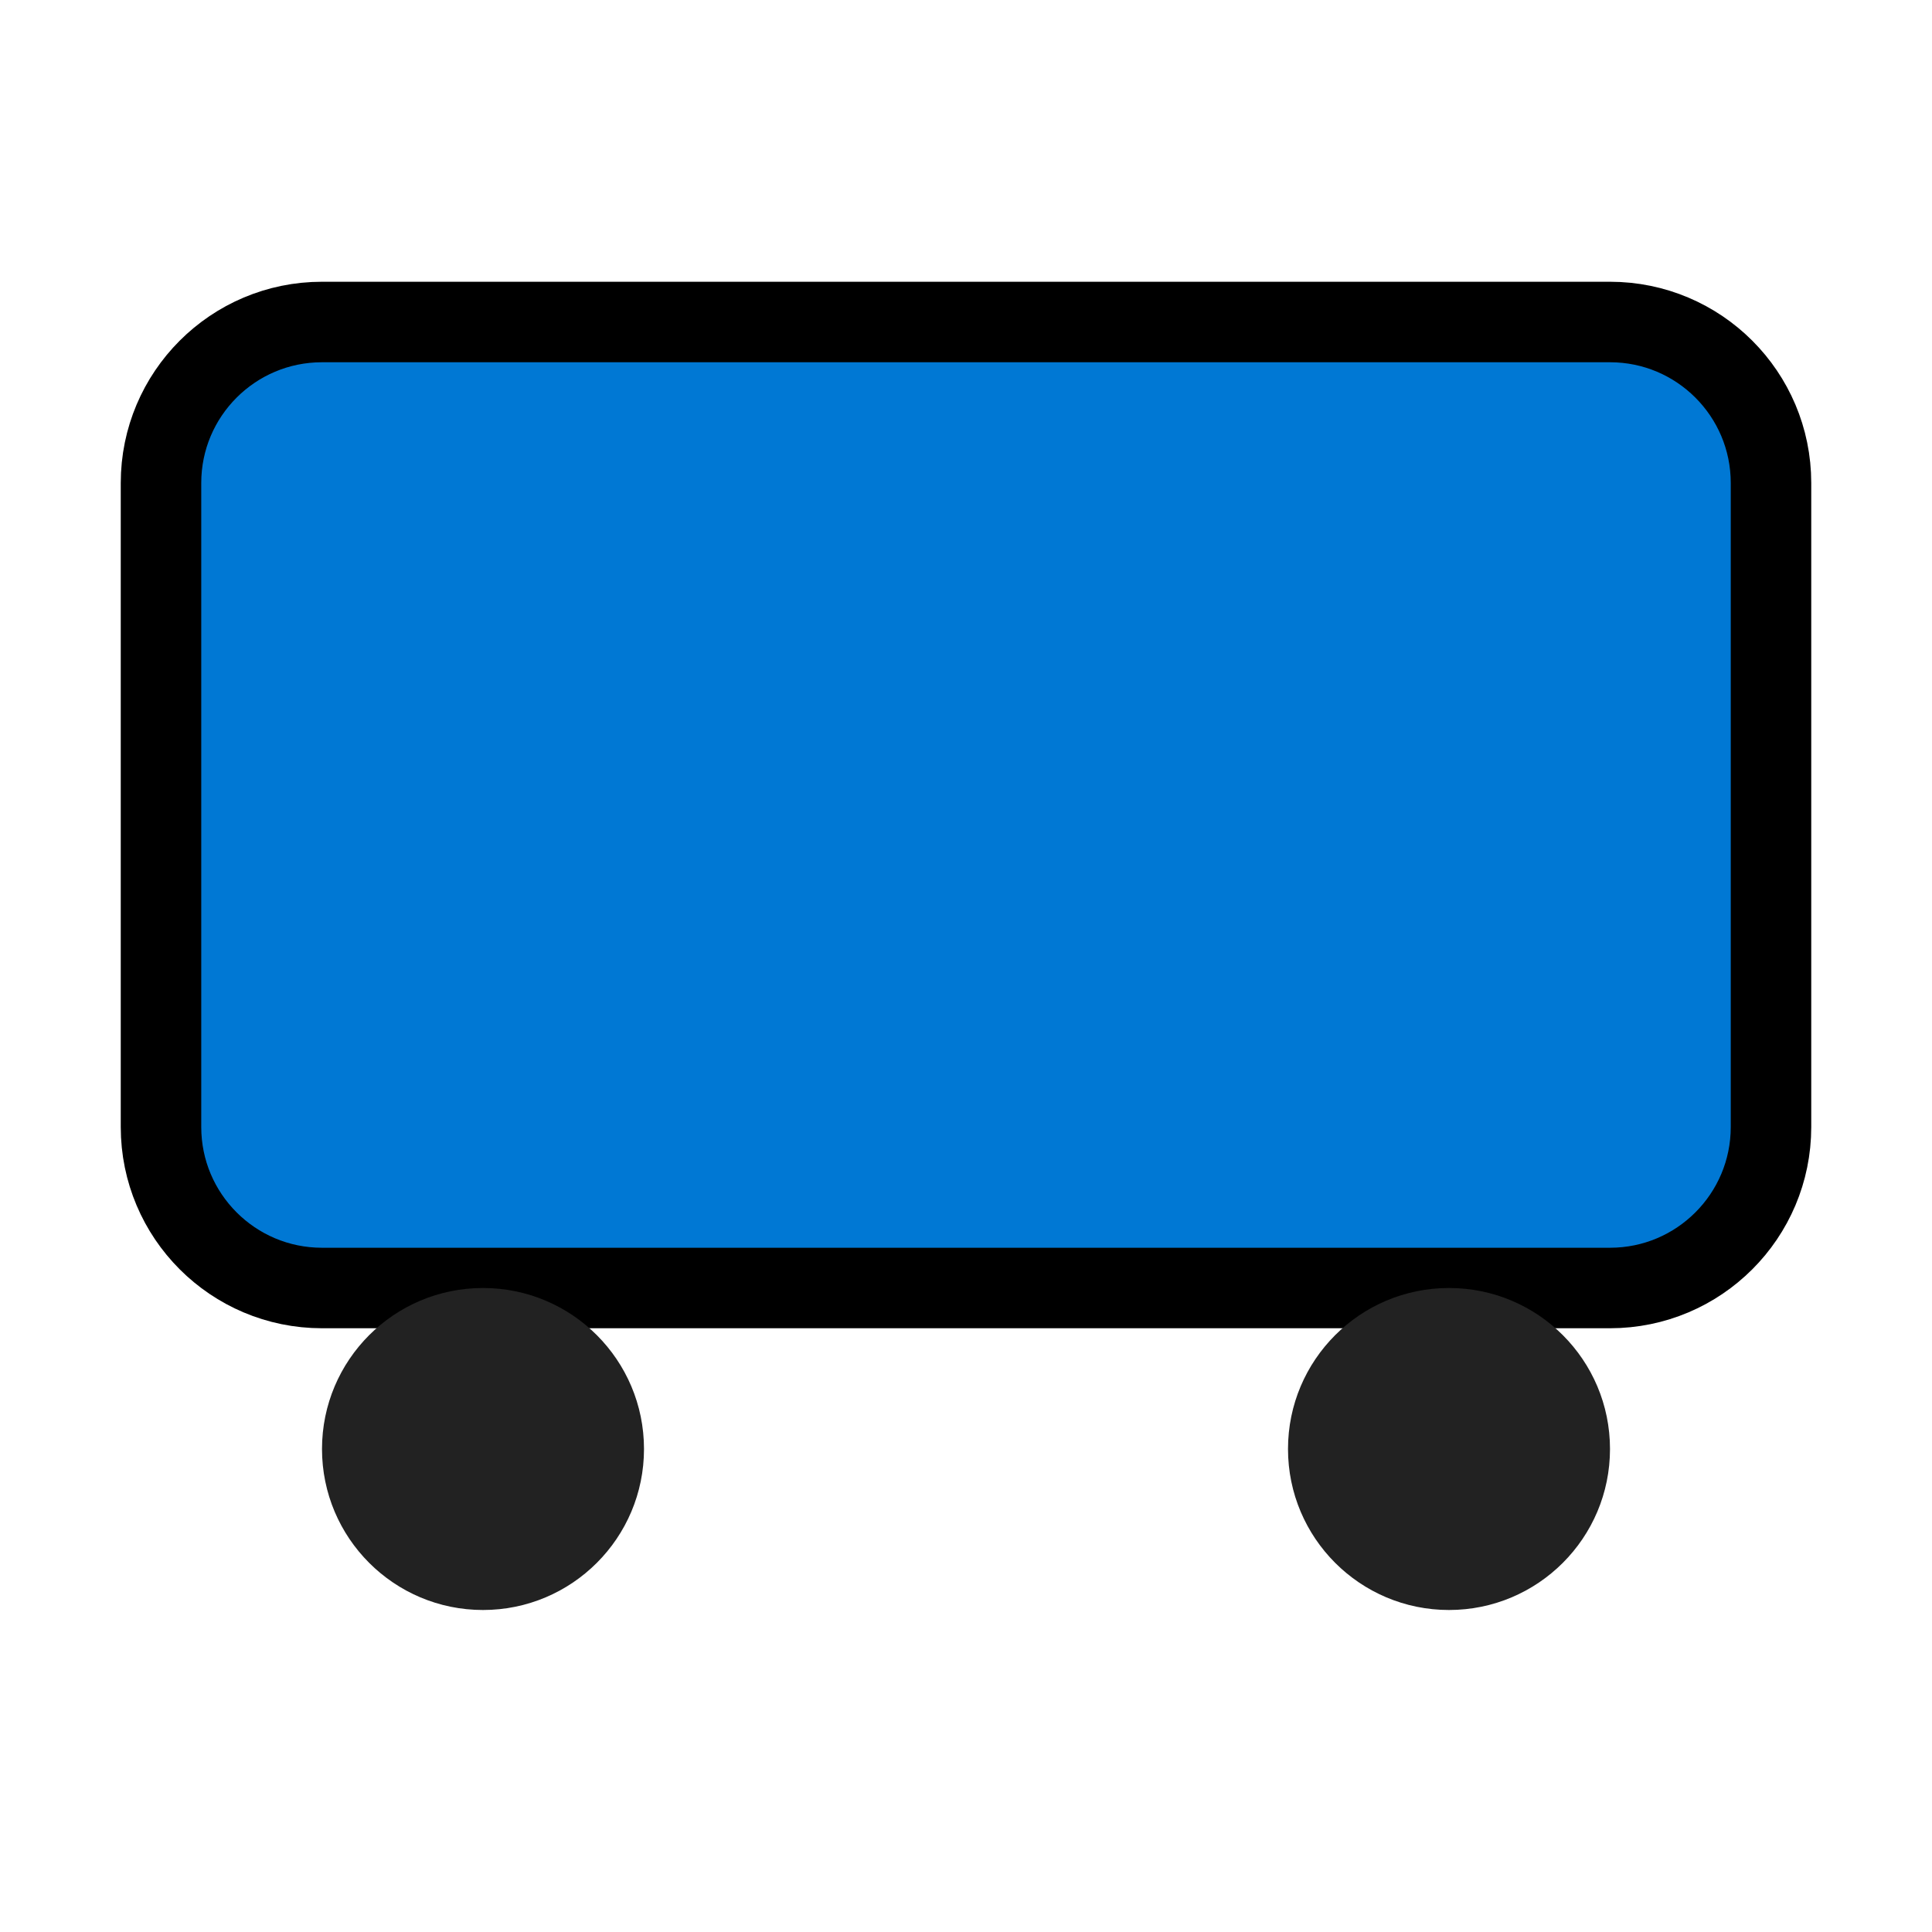
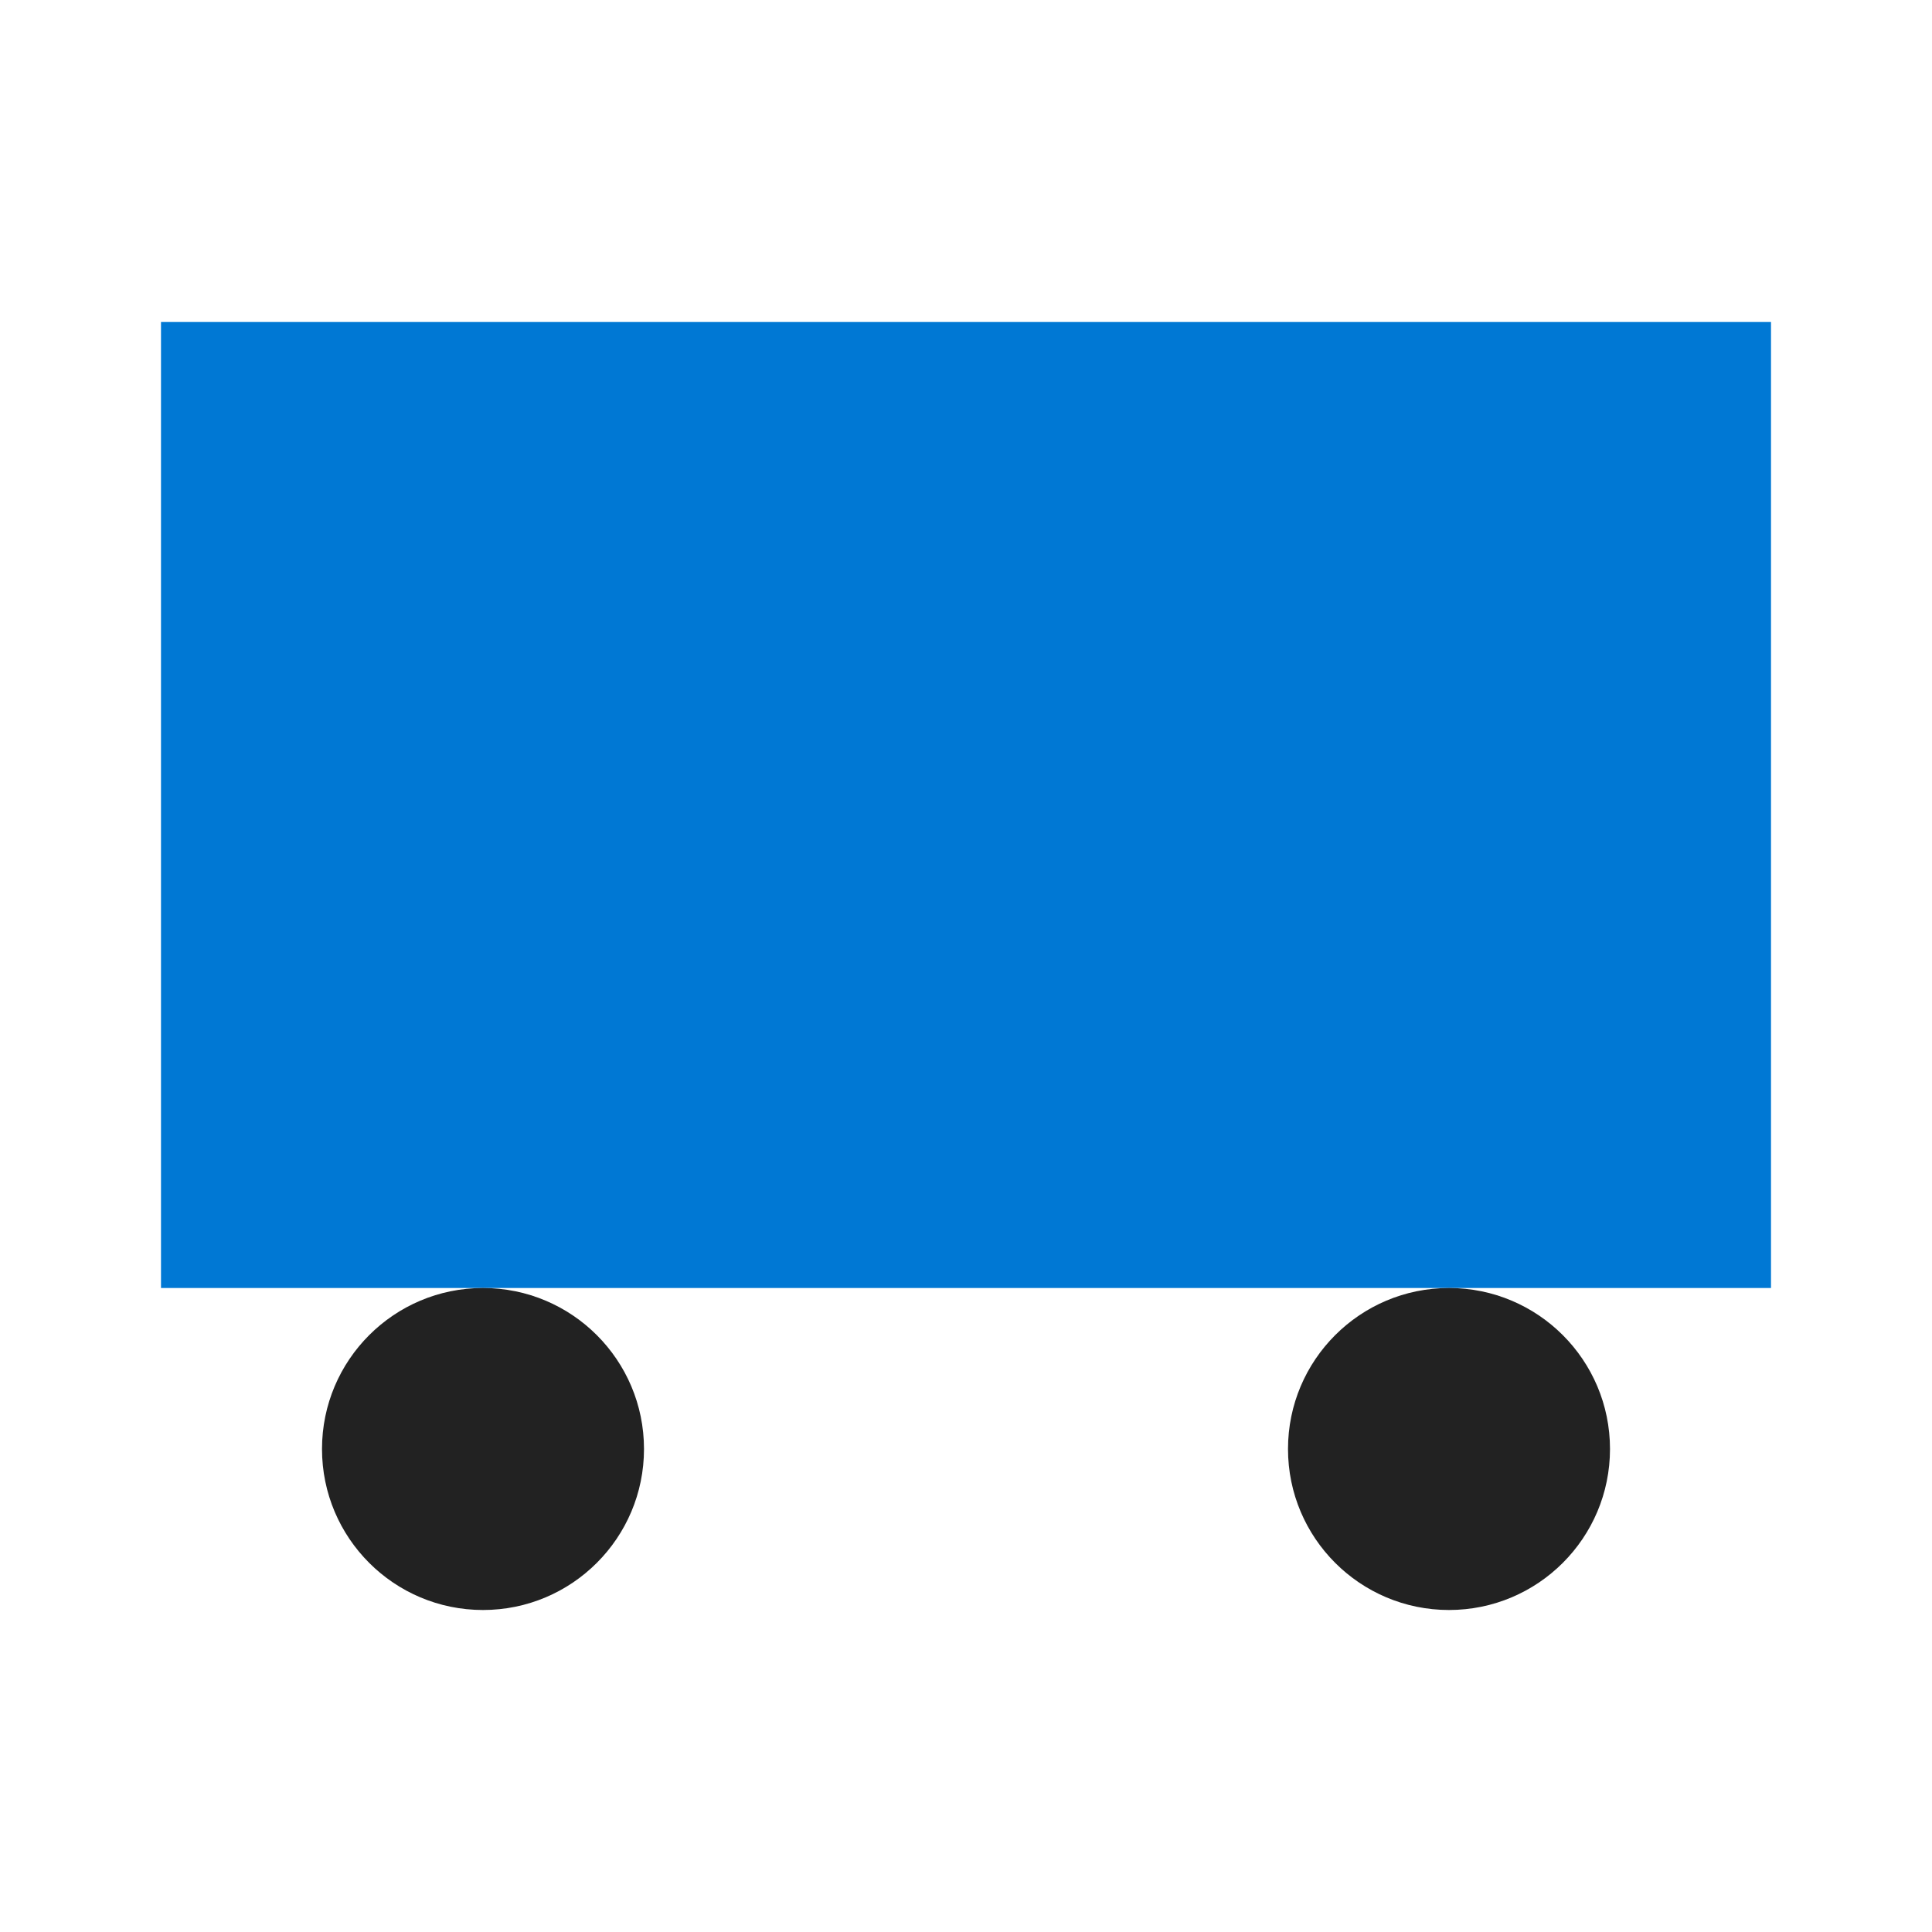
- <svg xmlns="http://www.w3.org/2000/svg" width="24" height="24" fill="#003399" viewBox="0 0 24 24">
-   <rect width="20" height="12" x="2" y="4" rx="2" ry="2" stroke="#000" stroke-width="1" fill="#0078d4" />
+ <svg xmlns="http://www.w3.org/2000/svg" width="24" height="24">
+   <rect width="20" height="12" x="2" y="4" fill="#0078d4" />
  <circle cx="6" cy="18" r="2" fill="#222" />
  <circle cx="18" cy="18" r="2" fill="#222" />
</svg>
